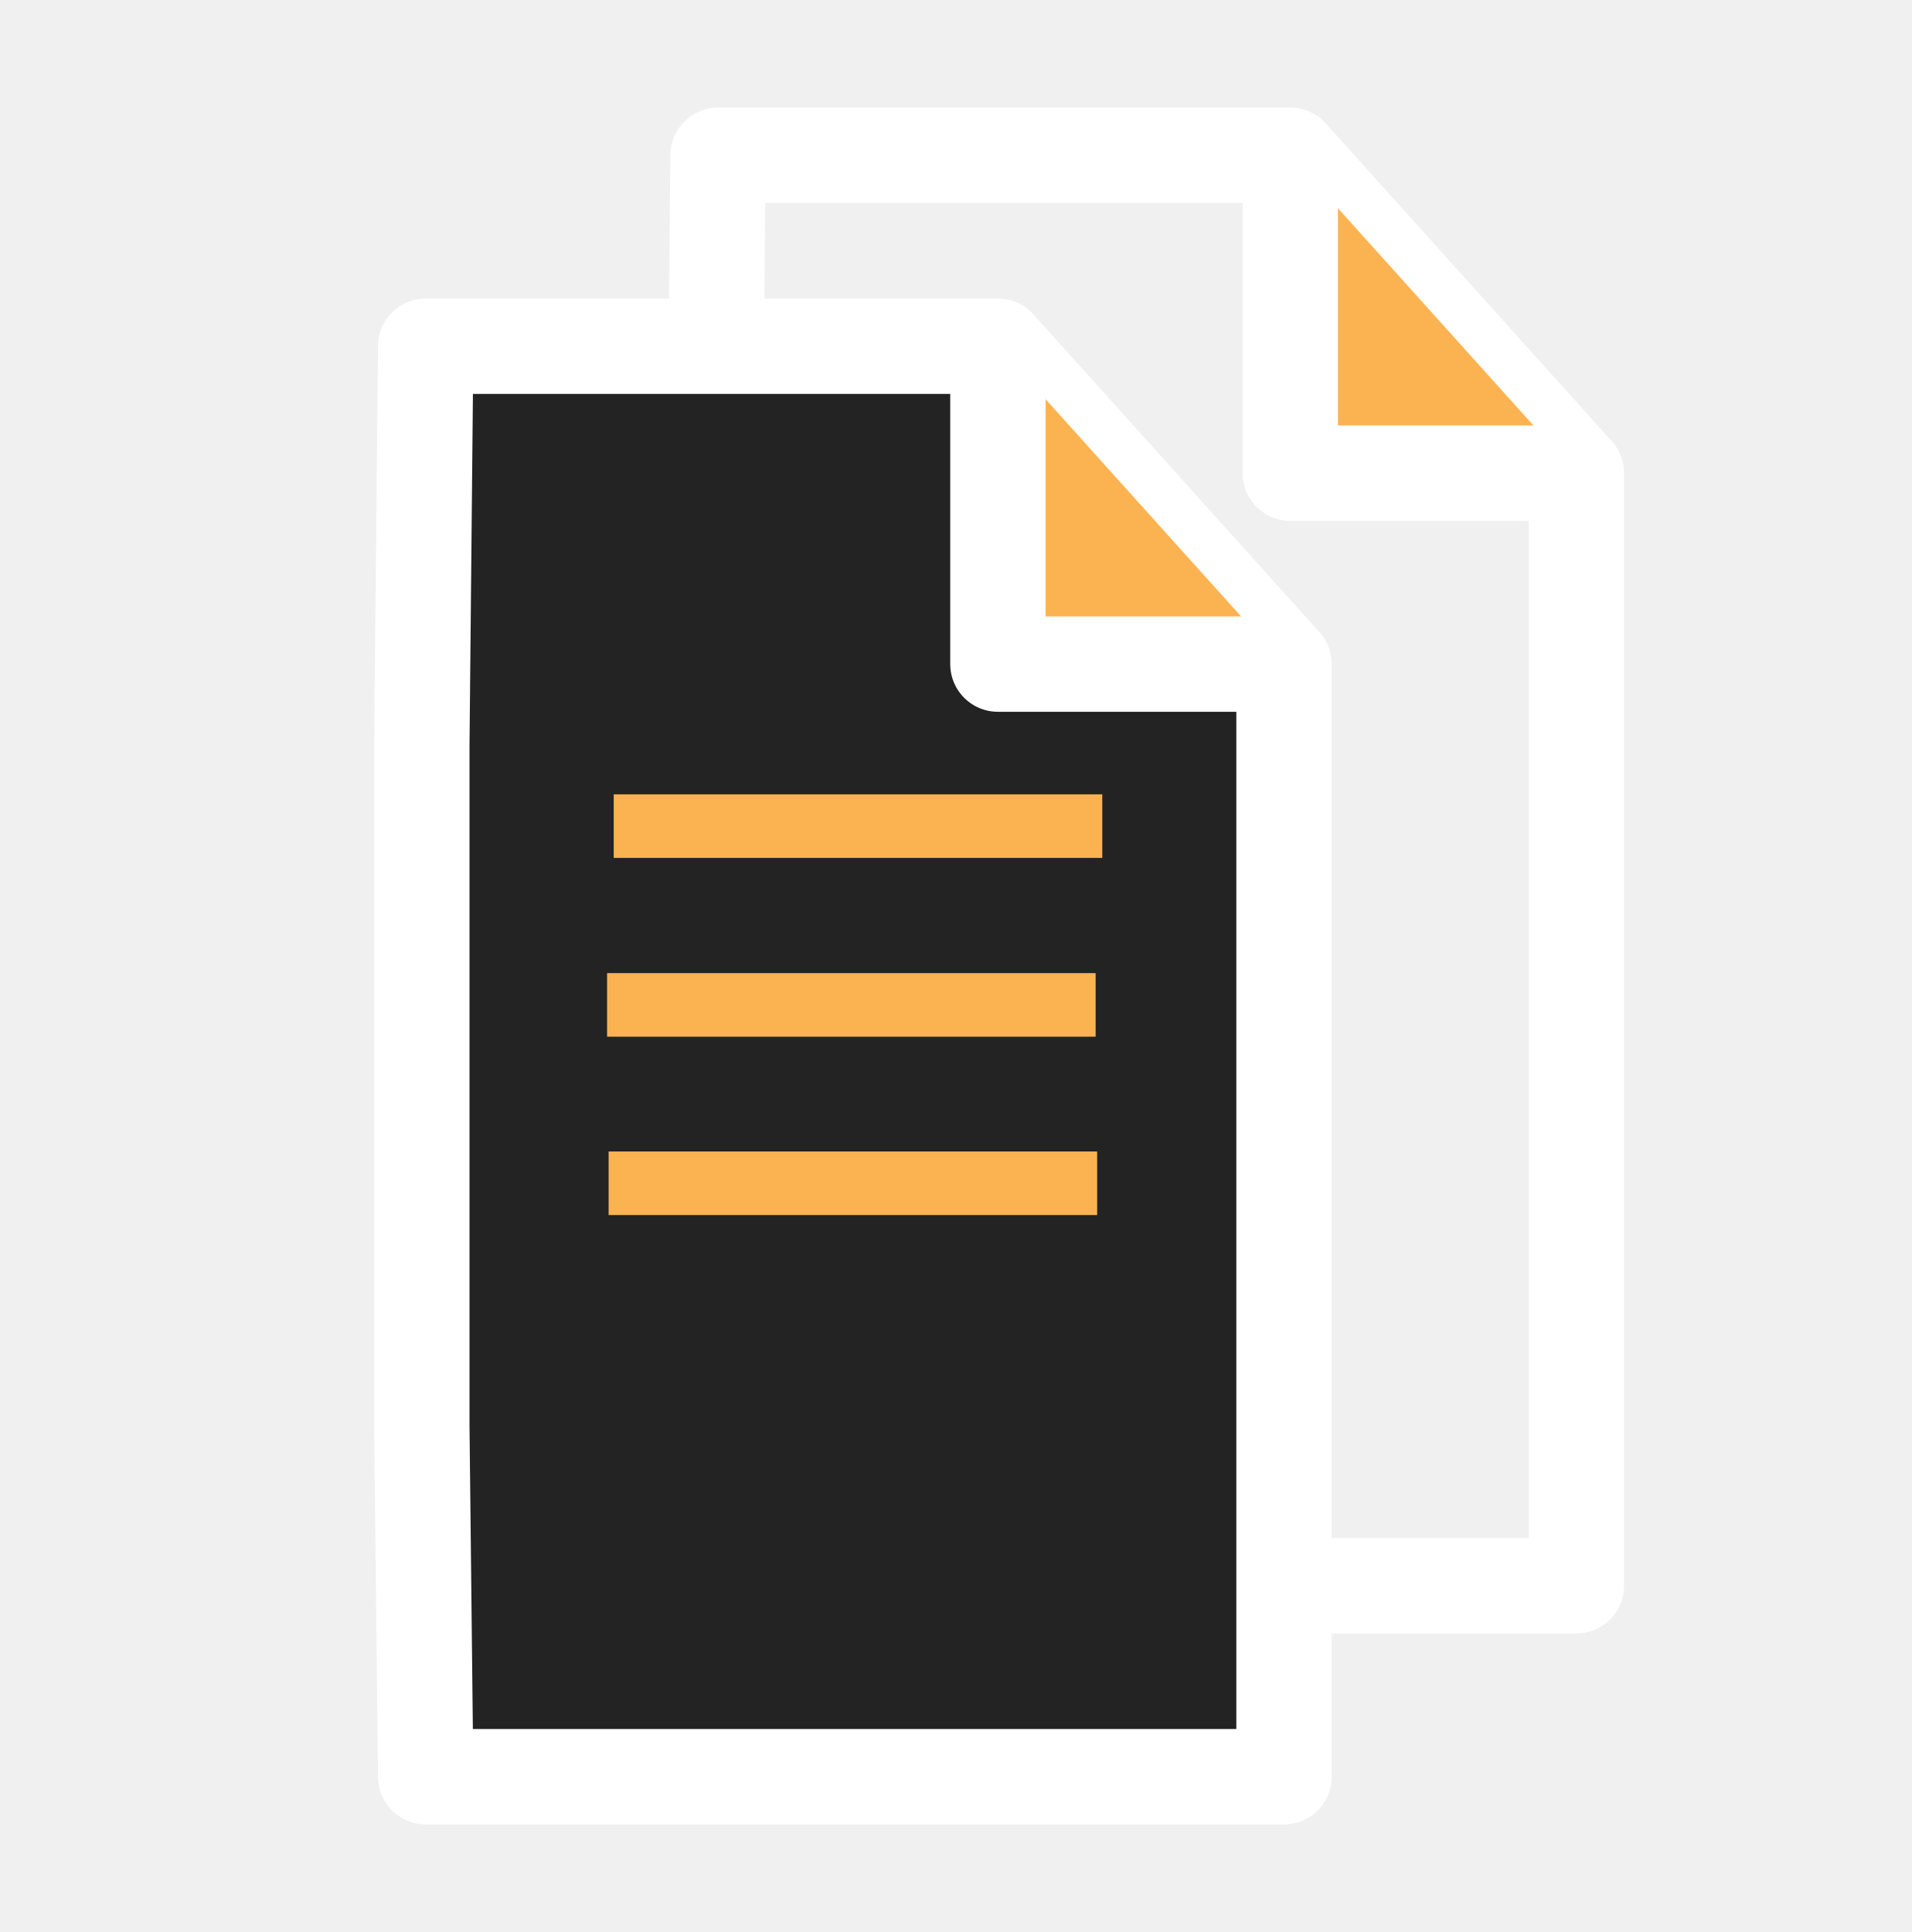
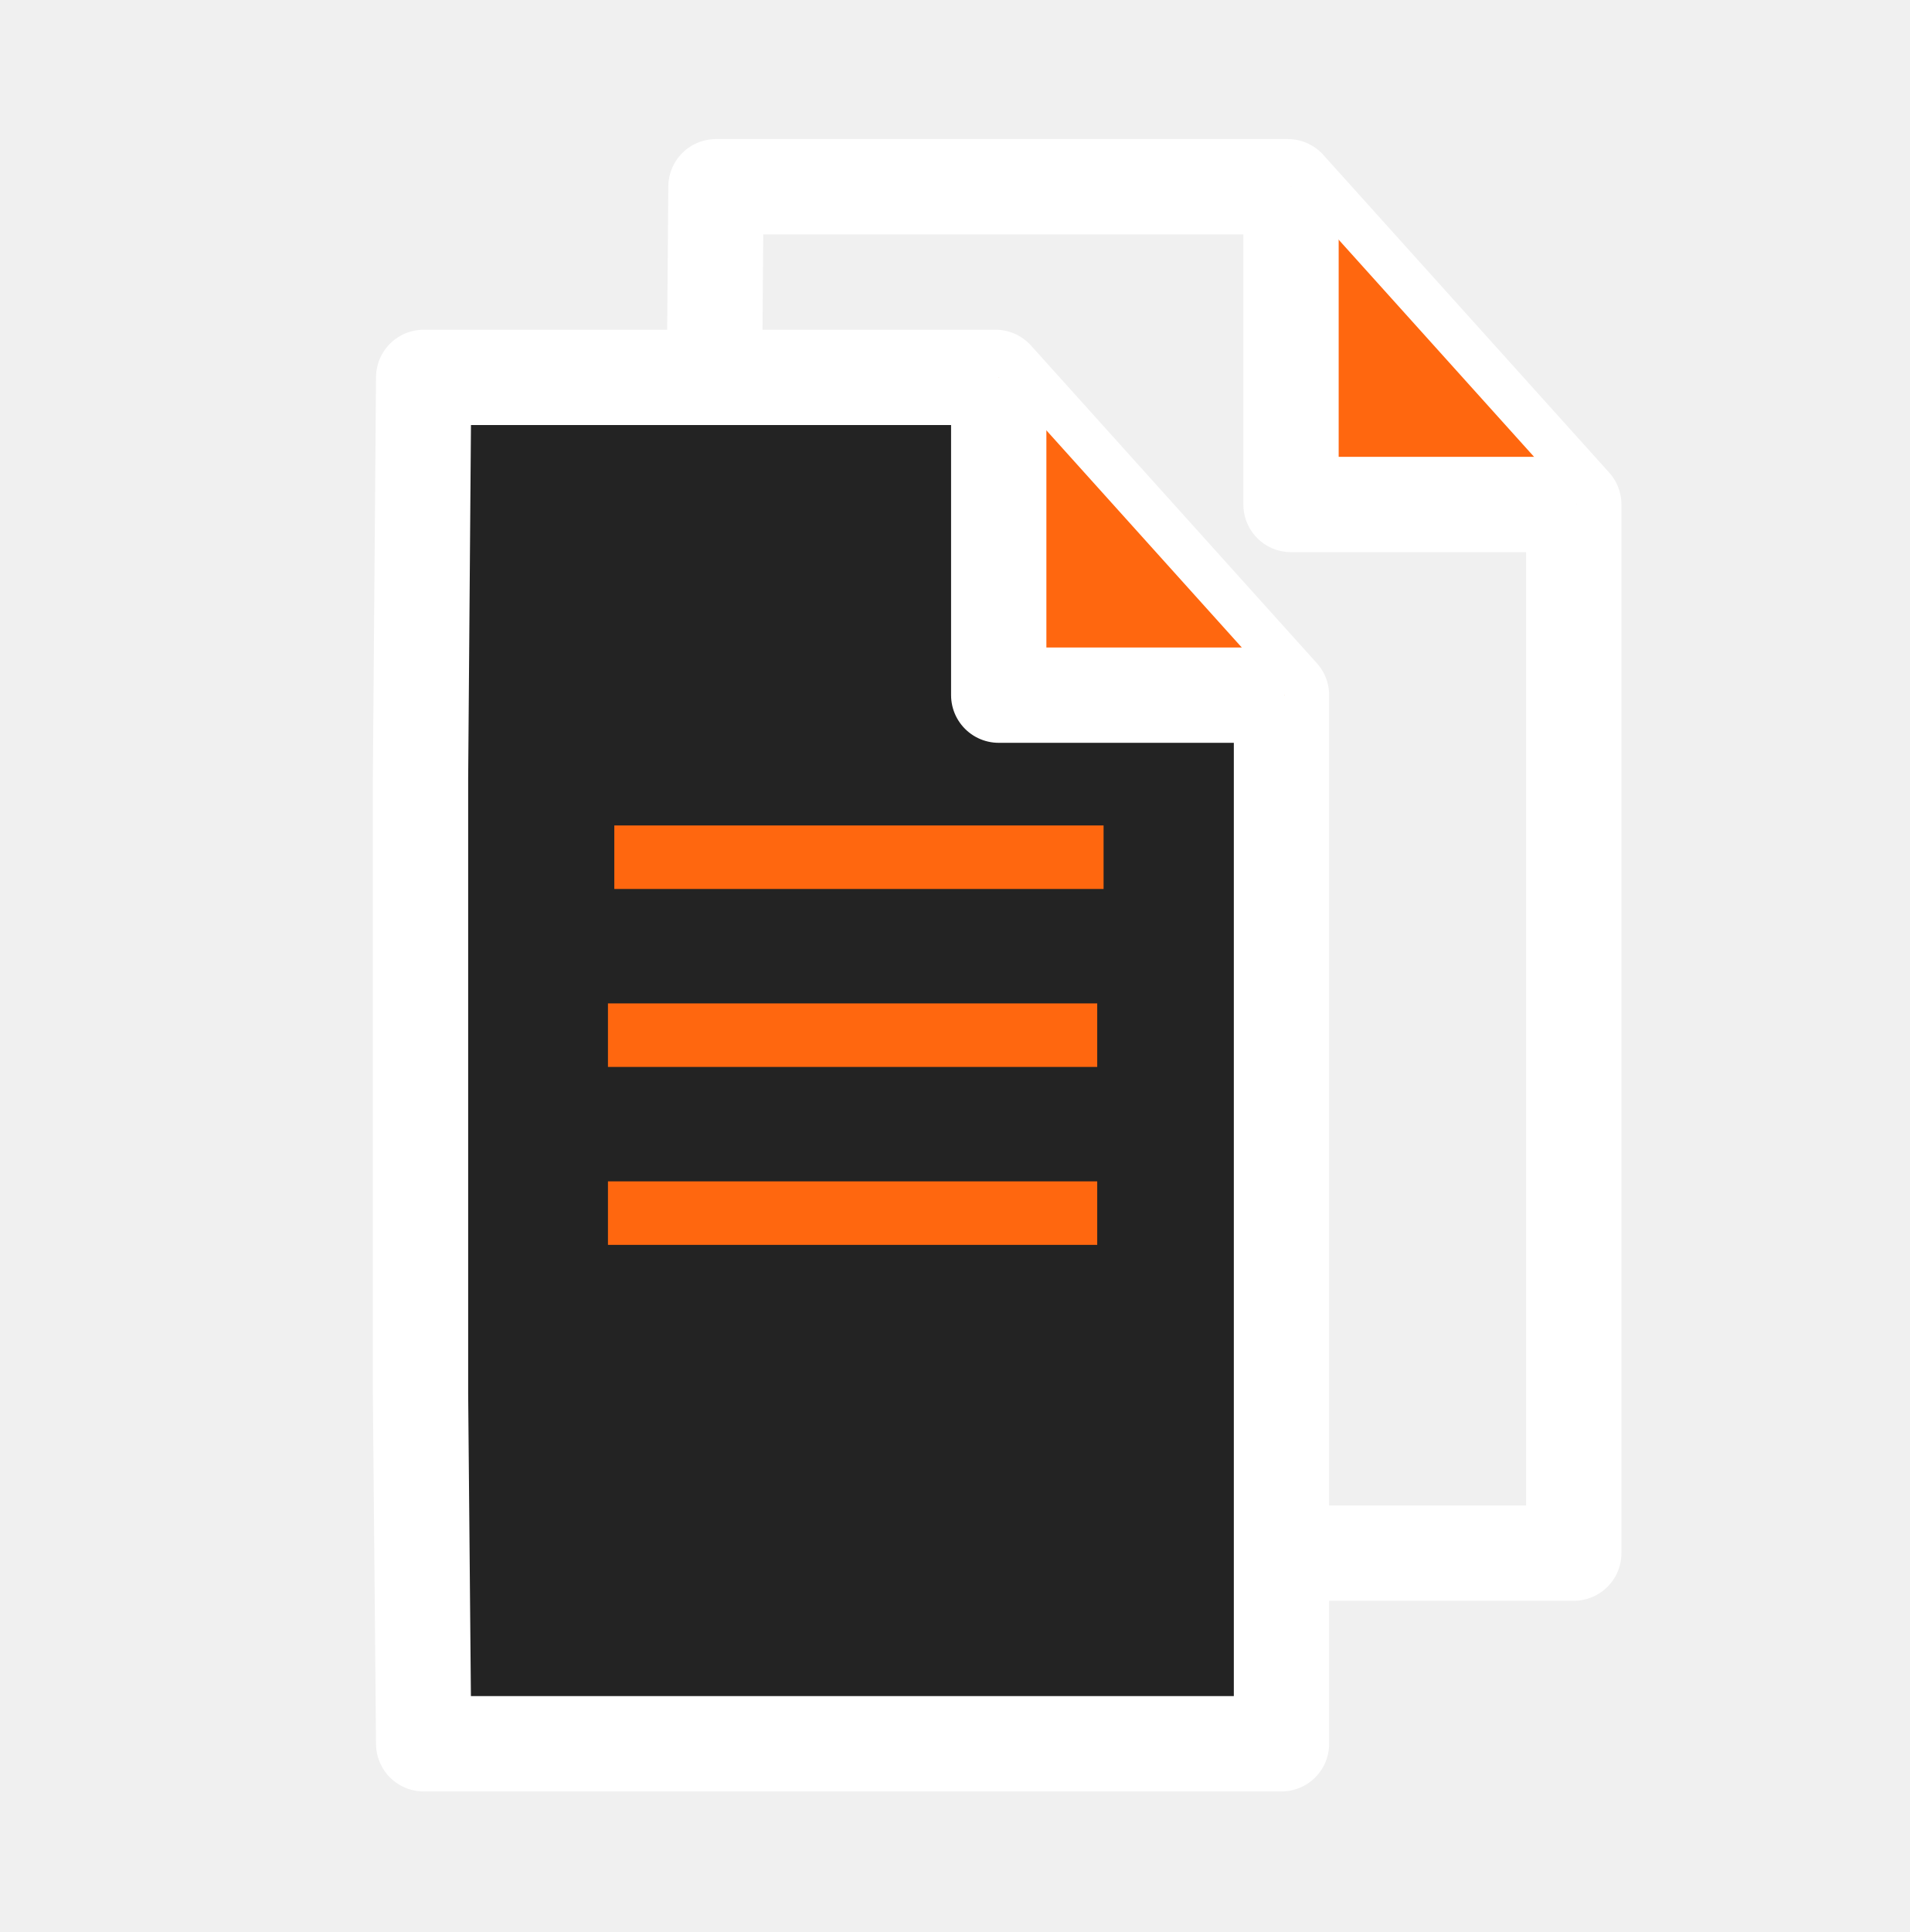
- <svg xmlns="http://www.w3.org/2000/svg" width="60.138" height="60.777" viewBox="0 0 60.138 60.777" id="svg4160" version="1.1">
-   <defs id="defs4162" />
-   <g id="layer10" style="display:inline" transform="translate(-3.532845,2.263642)">
-     <g transform="translate(-5.3312,-8.887118)" style="display:inline;opacity:1" id="g33">
-       <path id="path6010" d="m 31.33,24.07 0.122,-12.562 h 18 l 9,10 v 35 h -27 L 31.33,45.46" style="fill:none;fill-rule:evenodd;stroke:#ffffff;stroke-width:3;stroke-linecap:butt;stroke-linejoin:round;stroke-miterlimit:4;stroke-dasharray:none;stroke-opacity:1" />
-       <path id="path6012" d="m 49.452,11.508 v 10 h 9" style="fill:#fbb351;fill-opacity:1;fill-rule:evenodd;stroke:#ffffff;stroke-width:3;stroke-linecap:butt;stroke-linejoin:round;stroke-miterlimit:4;stroke-dasharray:none;stroke-opacity:1" />
-       <path id="path6010-6" d="m 22.133,30.077 0.122,-12.562 h 18 l 9,10 v 35 h -27 l -0.122,-11.048 z" style="display:inline;opacity:1;fill:#232323;fill-opacity:1;fill-rule:evenodd;stroke:#ffffff;stroke-width:3;stroke-linecap:butt;stroke-linejoin:round;stroke-miterlimit:4;stroke-dasharray:none;stroke-opacity:1" />
-       <path id="path6012-9" d="m 40.255,17.515 v 10 h 9" style="display:inline;opacity:1;fill:#fbb351;fill-opacity:1;fill-rule:evenodd;stroke:#ffffff;stroke-width:3;stroke-linecap:butt;stroke-linejoin:round;stroke-miterlimit:4;stroke-dasharray:none;stroke-opacity:1" />
-       <path id="path4253" d="M 28.17,32.612 H 43.538" style="fill:none;fill-rule:evenodd;stroke:#fbb351;stroke-width:2;stroke-linecap:butt;stroke-linejoin:round;stroke-miterlimit:4;stroke-dasharray:none;stroke-opacity:1" />
-       <path id="path4253-0" d="M 27.961,38.235 H 43.329" style="display:inline;opacity:1;fill:none;fill-rule:evenodd;stroke:#fbb351;stroke-width:2;stroke-linecap:butt;stroke-linejoin:round;stroke-miterlimit:4;stroke-dasharray:none;stroke-opacity:1" />
-       <path id="path4253-7" d="M 28.009,43.847 H 43.377" style="display:inline;opacity:1;fill:none;fill-rule:evenodd;stroke:#fbb351;stroke-width:2;stroke-linecap:butt;stroke-linejoin:round;stroke-miterlimit:4;stroke-dasharray:none;stroke-opacity:1" />
+ <svg xmlns="http://www.w3.org/2000/svg" version="1.1" id="svg4160" x="0px" y="0px" viewBox="0 0 60.1 60.8" style="enable-background:new 0 0 60.1 60.8;" xml:space="preserve">
+   <style type="text/css">
+ 	.st0{fill:none;stroke:#FFFFFF;stroke-width:3;stroke-linejoin:round;}
+ 	.st1{fill-rule:evenodd;clip-rule:evenodd;fill:#ff670f;stroke:#FFFFFF;stroke-width:3;stroke-linejoin:round;}
+ 	.st2{fill-rule:evenodd;clip-rule:evenodd;fill:#232323;stroke:#FFFFFF;stroke-width:3;stroke-linejoin:round;}
+ 	.st3{fill:none;stroke:#ff670f;stroke-width:2;stroke-linejoin:round;}
+ </style>
+   <g id="layer10" transform="translate(-3.532845,2.263642)">
+     <g id="g33" transform="translate(-5.3312,-8.887118)">
+       <path id="path6010" class="st0" d="M31.3,25.1l0.1-12.6h18l9,10    v33h-27l-0.1-9" />
+       <path id="path6012" class="st1" d="M49.5,12.5v10h9" />
+       <path id="path6010-6" class="st2" d="M22.1,31.1l0.1-12.6h18    l9,10v33h-27l-0.1-11V31.1z" />
+       <path id="path6012-9" class="st1" d="M40.3,18.5v10h9" />
+       <path id="path4253" class="st3" d="M28.2,33.6h15.4" />
+       <path id="path4253-0" class="st3" d="M28,39.2h15.4" />
+       <path id="path4253-7" class="st3" d="M28,44.8h15.4" />
    </g>
  </g>
</svg>
